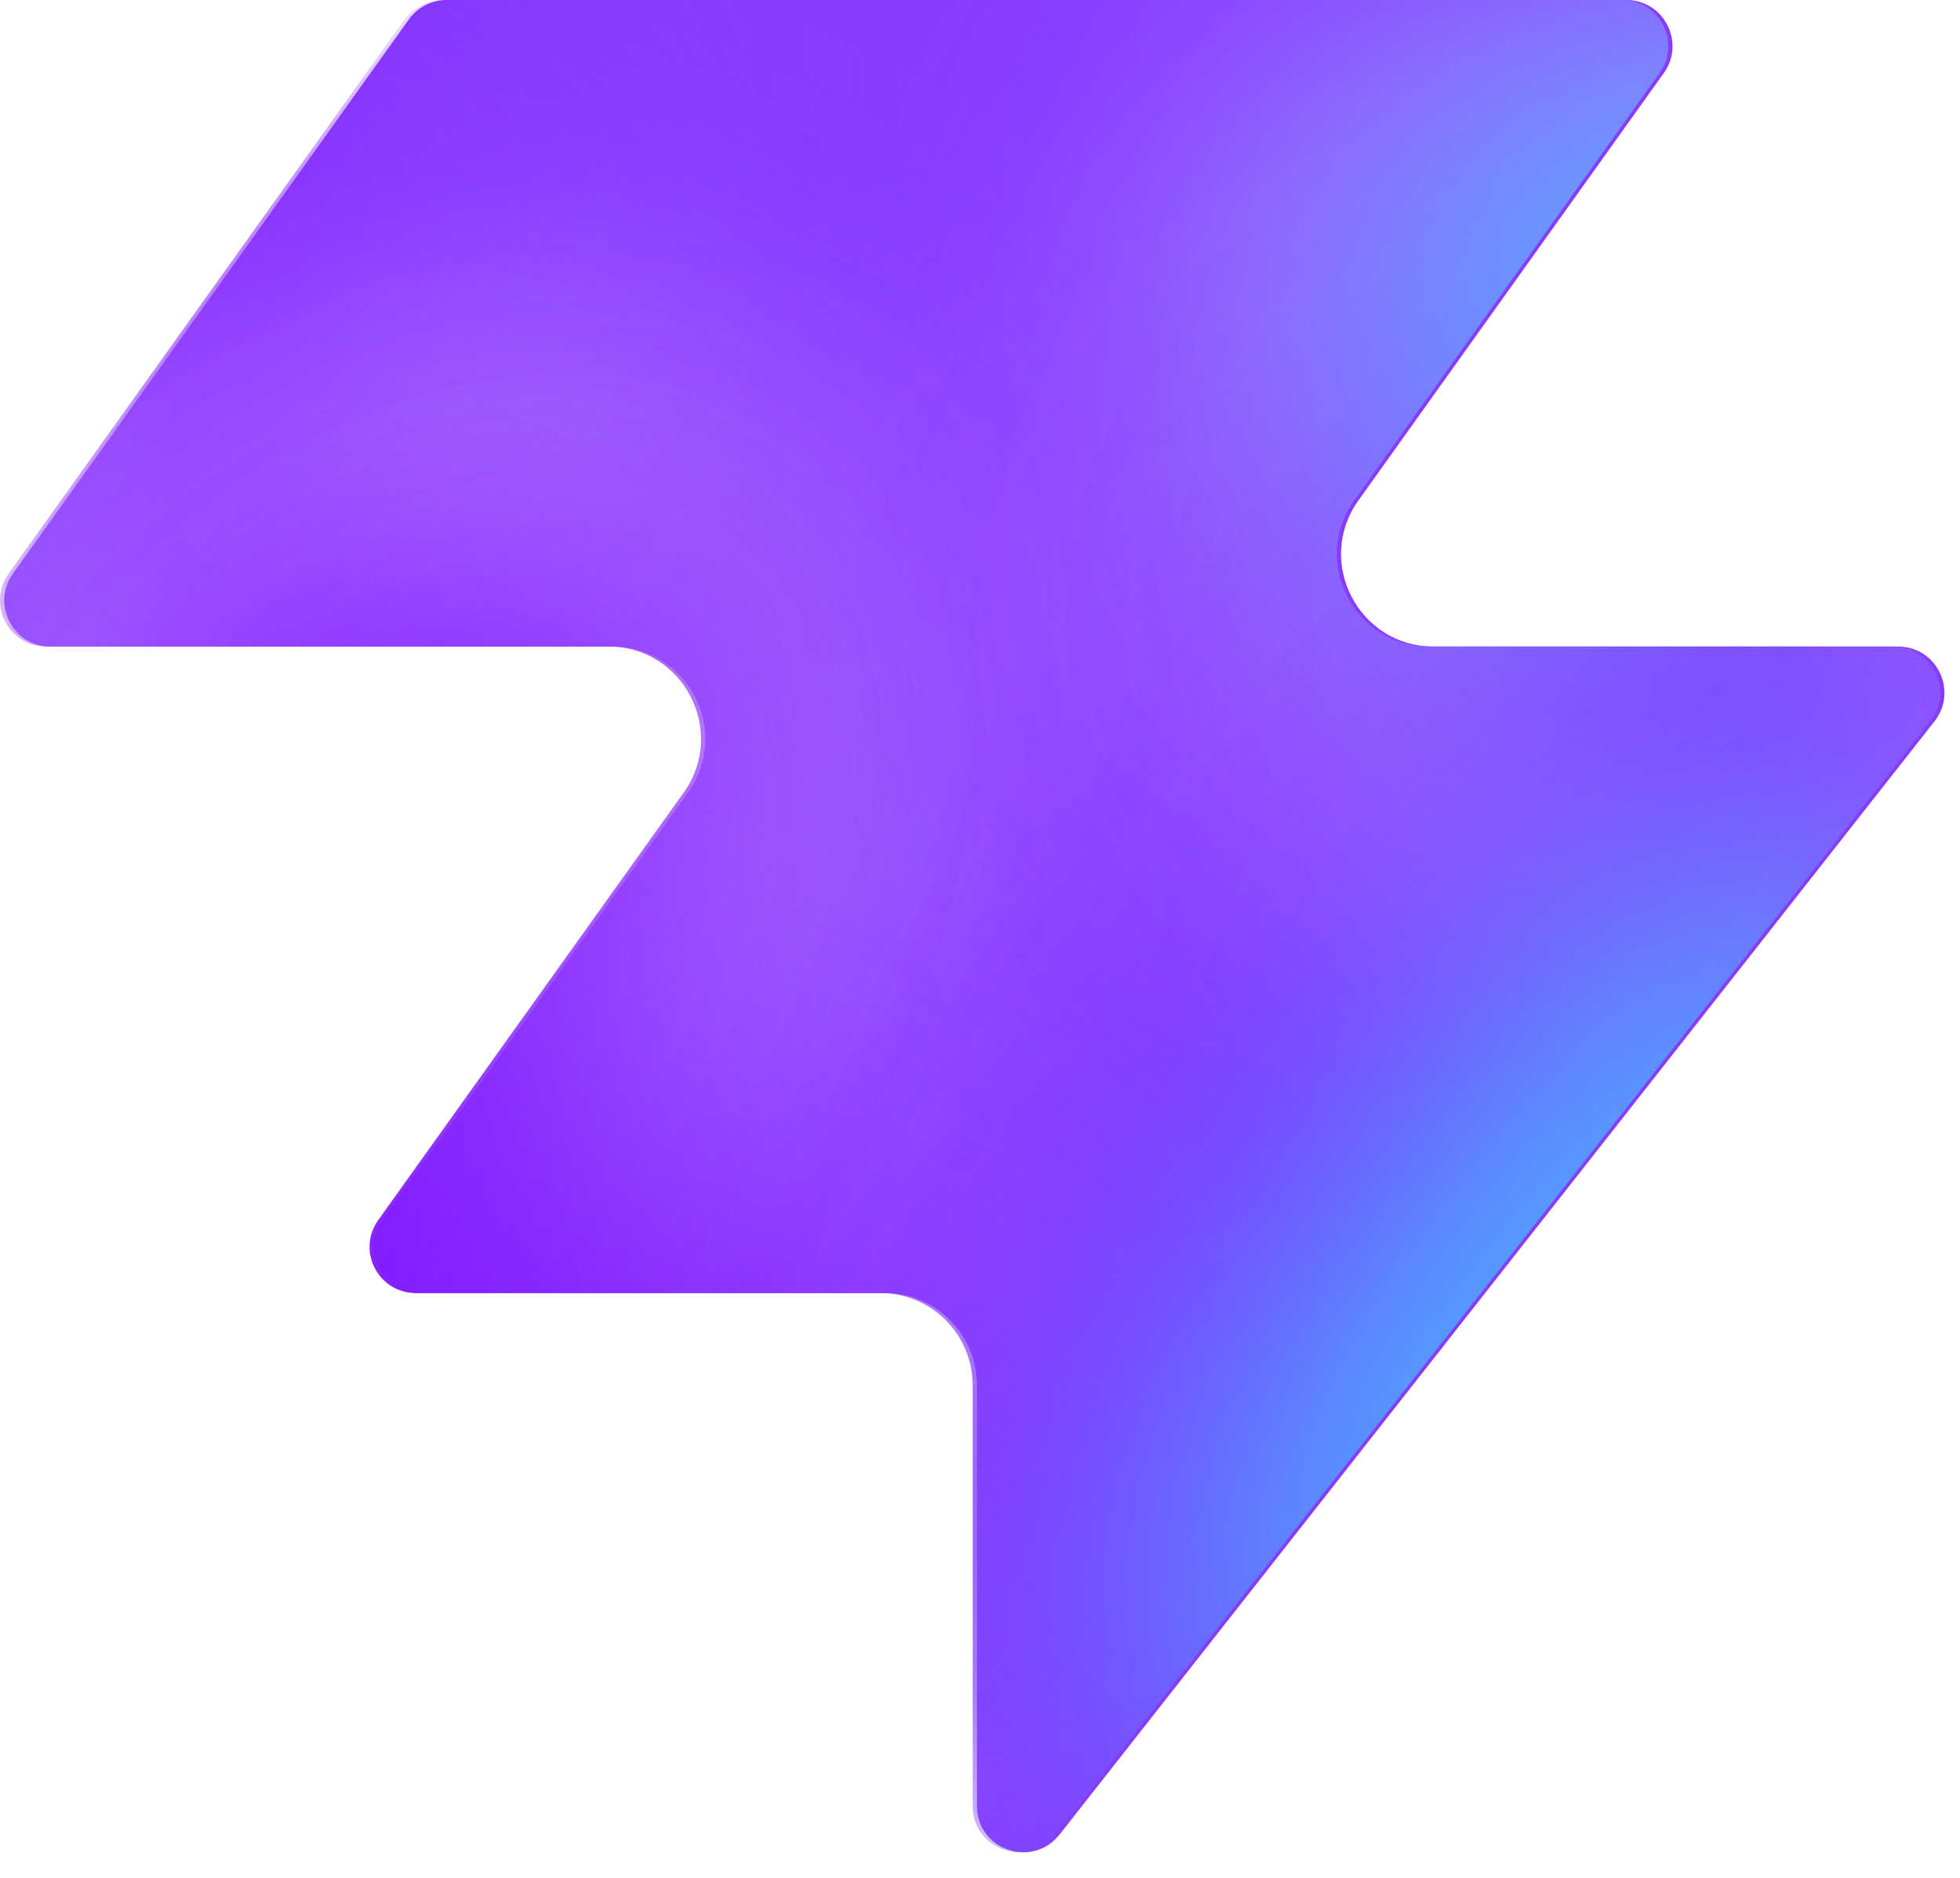
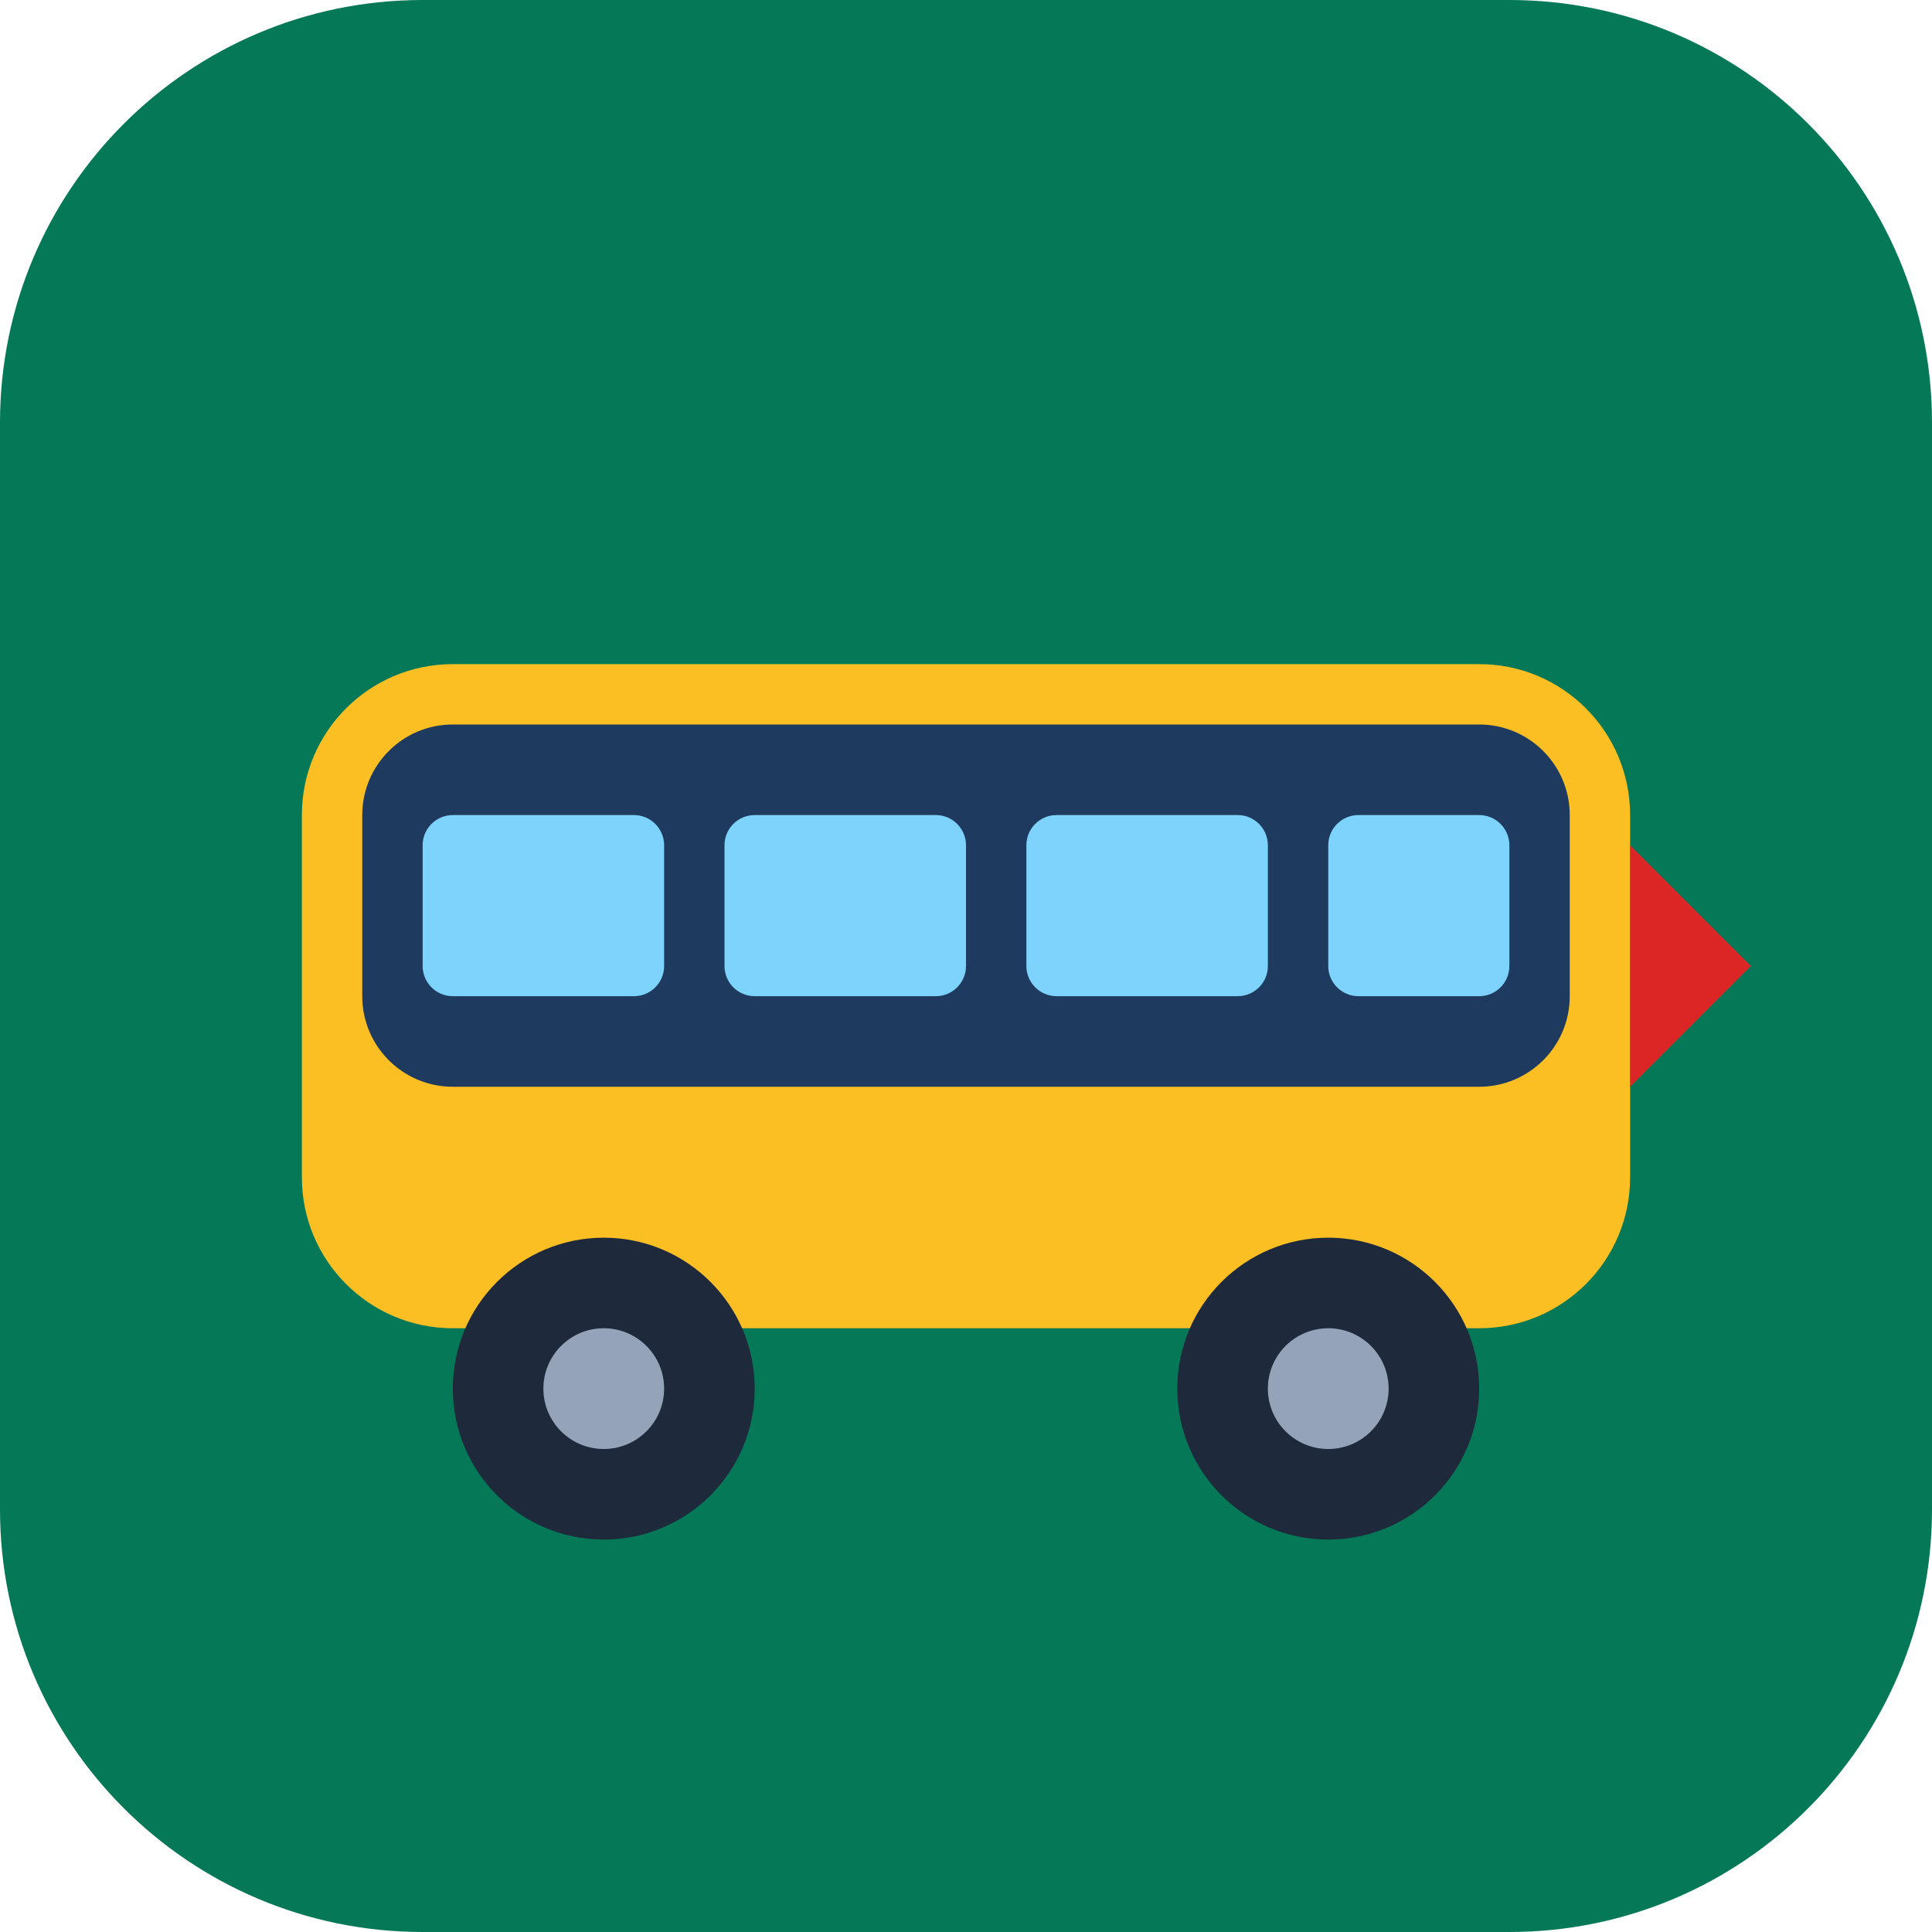
- <svg xmlns="http://www.w3.org/2000/svg" width="48" height="46" fill="none" viewBox="0 0 48 46">
-   <path fill="#863bff" d="M25.946 44.938c-.664.845-2.021.375-2.021-.698V33.937a2.26 2.26 0 0 0-2.262-2.262H10.287c-.92 0-1.456-1.04-.92-1.788l7.48-10.471c1.07-1.497 0-3.578-1.842-3.578H1.237c-.92 0-1.456-1.04-.92-1.788L10.013.474c.214-.297.556-.474.92-.474h28.894c.92 0 1.456 1.04.92 1.788l-7.48 10.471c-1.07 1.498 0 3.579 1.842 3.579h11.377c.943 0 1.473 1.088.89 1.83L25.947 44.94z" style="fill:#863bff;fill:color(display-p3 .525 .23 1);fill-opacity:1" />
-   <mask id="a" width="48" height="46" x="0" y="0" maskUnits="userSpaceOnUse" style="mask-type:alpha">
-     <path fill="#000" d="M25.842 44.938c-.664.844-2.021.375-2.021-.698V33.937a2.26 2.26 0 0 0-2.262-2.262H10.183c-.92 0-1.456-1.04-.92-1.788l7.48-10.471c1.07-1.498 0-3.579-1.842-3.579H1.133c-.92 0-1.456-1.04-.92-1.787L9.91.473c.214-.297.556-.474.92-.474h28.894c.92 0 1.456 1.04.92 1.788l-7.48 10.471c-1.07 1.498 0 3.578 1.842 3.578h11.377c.943 0 1.473 1.088.89 1.832L25.843 44.94z" style="fill:#000;fill-opacity:1" />
-   </mask>
-   <g mask="url(#a)">
-     <g filter="url(#b)">
-       <ellipse cx="5.508" cy="14.704" fill="#ede6ff" rx="5.508" ry="14.704" style="fill:#ede6ff;fill:color(display-p3 .927 .903 1);fill-opacity:1" transform="matrix(.00324 1 1 -.00324 -4.47 31.516)" />
-     </g>
-     <g filter="url(#c)">
-       <ellipse cx="10.399" cy="29.851" fill="#ede6ff" rx="10.399" ry="29.851" style="fill:#ede6ff;fill:color(display-p3 .927 .903 1);fill-opacity:1" transform="matrix(.00324 1 1 -.00324 -39.328 7.883)" />
-     </g>
-     <g filter="url(#d)">
-       <ellipse cx="5.508" cy="30.487" fill="#7e14ff" rx="5.508" ry="30.487" style="fill:#7e14ff;fill:color(display-p3 .492 .077 1);fill-opacity:1" transform="rotate(89.814 -25.913 -14.639)scale(1 -1)" />
-     </g>
-     <g filter="url(#e)">
-       <ellipse cx="5.508" cy="30.599" fill="#7e14ff" rx="5.508" ry="30.599" style="fill:#7e14ff;fill:color(display-p3 .492 .077 1);fill-opacity:1" transform="rotate(89.814 -32.644 -3.334)scale(1 -1)" />
-     </g>
-     <g filter="url(#f)">
-       <ellipse cx="5.508" cy="30.599" fill="#7e14ff" rx="5.508" ry="30.599" style="fill:#7e14ff;fill:color(display-p3 .492 .077 1);fill-opacity:1" transform="matrix(.00324 1 1 -.00324 -34.34 30.47)" />
-     </g>
-     <g filter="url(#g)">
-       <ellipse cx="14.072" cy="22.078" fill="#ede6ff" rx="14.072" ry="22.078" style="fill:#ede6ff;fill:color(display-p3 .927 .903 1);fill-opacity:1" transform="rotate(93.35 24.506 48.493)scale(-1 1)" />
-     </g>
-     <g filter="url(#h)">
-       <ellipse cx="3.47" cy="21.501" fill="#7e14ff" rx="3.47" ry="21.501" style="fill:#7e14ff;fill:color(display-p3 .492 .077 1);fill-opacity:1" transform="rotate(89.009 28.708 47.59)scale(-1 1)" />
-     </g>
-     <g filter="url(#i)">
-       <ellipse cx="3.47" cy="21.501" fill="#7e14ff" rx="3.47" ry="21.501" style="fill:#7e14ff;fill:color(display-p3 .492 .077 1);fill-opacity:1" transform="rotate(89.009 28.708 47.59)scale(-1 1)" />
-     </g>
-     <g filter="url(#j)">
-       <ellipse cx=".387" cy="8.972" fill="#7e14ff" rx="4.407" ry="29.108" style="fill:#7e14ff;fill:color(display-p3 .492 .077 1);fill-opacity:1" transform="rotate(39.51 .387 8.972)" />
-     </g>
-     <g filter="url(#k)">
-       <ellipse cx="47.523" cy="-6.092" fill="#7e14ff" rx="4.407" ry="29.108" style="fill:#7e14ff;fill:color(display-p3 .492 .077 1);fill-opacity:1" transform="rotate(37.892 47.523 -6.092)" />
-     </g>
-     <g filter="url(#l)">
-       <ellipse cx="41.412" cy="6.333" fill="#47bfff" rx="5.971" ry="9.665" style="fill:#47bfff;fill:color(display-p3 .28 .748 1);fill-opacity:1" transform="rotate(37.892 41.412 6.333)" />
-     </g>
-     <g filter="url(#m)">
-       <ellipse cx="-1.879" cy="38.332" fill="#7e14ff" rx="4.407" ry="29.108" style="fill:#7e14ff;fill:color(display-p3 .492 .077 1);fill-opacity:1" transform="rotate(37.892 -1.88 38.332)" />
-     </g>
-     <g filter="url(#n)">
-       <ellipse cx="-1.879" cy="38.332" fill="#7e14ff" rx="4.407" ry="29.108" style="fill:#7e14ff;fill:color(display-p3 .492 .077 1);fill-opacity:1" transform="rotate(37.892 -1.88 38.332)" />
-     </g>
-     <g filter="url(#o)">
-       <ellipse cx="35.651" cy="29.907" fill="#7e14ff" rx="4.407" ry="29.108" style="fill:#7e14ff;fill:color(display-p3 .492 .077 1);fill-opacity:1" transform="rotate(37.892 35.651 29.907)" />
-     </g>
-     <g filter="url(#p)">
-       <ellipse cx="38.418" cy="32.4" fill="#47bfff" rx="5.971" ry="15.297" style="fill:#47bfff;fill:color(display-p3 .28 .748 1);fill-opacity:1" transform="rotate(37.892 38.418 32.4)" />
-     </g>
-   </g>
-   <defs>
-     <filter id="b" width="60.045" height="41.654" x="-19.77" y="16.149" color-interpolation-filters="sRGB" filterUnits="userSpaceOnUse">
-       <feFlood flood-opacity="0" result="BackgroundImageFix" />
-       <feBlend in="SourceGraphic" in2="BackgroundImageFix" result="shape" />
-       <feGaussianBlur result="effect1_foregroundBlur_2002_17158" stdDeviation="7.659" />
-     </filter>
-     <filter id="c" width="90.34" height="51.437" x="-54.613" y="-7.533" color-interpolation-filters="sRGB" filterUnits="userSpaceOnUse">
-       <feFlood flood-opacity="0" result="BackgroundImageFix" />
-       <feBlend in="SourceGraphic" in2="BackgroundImageFix" result="shape" />
-       <feGaussianBlur result="effect1_foregroundBlur_2002_17158" stdDeviation="7.659" />
-     </filter>
-     <filter id="d" width="79.355" height="29.4" x="-49.64" y="2.03" color-interpolation-filters="sRGB" filterUnits="userSpaceOnUse">
-       <feFlood flood-opacity="0" result="BackgroundImageFix" />
-       <feBlend in="SourceGraphic" in2="BackgroundImageFix" result="shape" />
-       <feGaussianBlur result="effect1_foregroundBlur_2002_17158" stdDeviation="4.596" />
-     </filter>
-     <filter id="e" width="79.579" height="29.4" x="-45.045" y="20.029" color-interpolation-filters="sRGB" filterUnits="userSpaceOnUse">
-       <feFlood flood-opacity="0" result="BackgroundImageFix" />
-       <feBlend in="SourceGraphic" in2="BackgroundImageFix" result="shape" />
-       <feGaussianBlur result="effect1_foregroundBlur_2002_17158" stdDeviation="4.596" />
-     </filter>
-     <filter id="f" width="79.579" height="29.4" x="-43.513" y="21.178" color-interpolation-filters="sRGB" filterUnits="userSpaceOnUse">
-       <feFlood flood-opacity="0" result="BackgroundImageFix" />
-       <feBlend in="SourceGraphic" in2="BackgroundImageFix" result="shape" />
-       <feGaussianBlur result="effect1_foregroundBlur_2002_17158" stdDeviation="4.596" />
-     </filter>
-     <filter id="g" width="74.749" height="58.852" x="15.756" y="-17.901" color-interpolation-filters="sRGB" filterUnits="userSpaceOnUse">
-       <feFlood flood-opacity="0" result="BackgroundImageFix" />
-       <feBlend in="SourceGraphic" in2="BackgroundImageFix" result="shape" />
-       <feGaussianBlur result="effect1_foregroundBlur_2002_17158" stdDeviation="7.659" />
-     </filter>
-     <filter id="h" width="61.377" height="25.362" x="23.548" y="2.284" color-interpolation-filters="sRGB" filterUnits="userSpaceOnUse">
-       <feFlood flood-opacity="0" result="BackgroundImageFix" />
-       <feBlend in="SourceGraphic" in2="BackgroundImageFix" result="shape" />
-       <feGaussianBlur result="effect1_foregroundBlur_2002_17158" stdDeviation="4.596" />
-     </filter>
-     <filter id="i" width="61.377" height="25.362" x="23.548" y="2.284" color-interpolation-filters="sRGB" filterUnits="userSpaceOnUse">
-       <feFlood flood-opacity="0" result="BackgroundImageFix" />
-       <feBlend in="SourceGraphic" in2="BackgroundImageFix" result="shape" />
-       <feGaussianBlur result="effect1_foregroundBlur_2002_17158" stdDeviation="4.596" />
-     </filter>
-     <filter id="j" width="56.045" height="63.649" x="-27.636" y="-22.853" color-interpolation-filters="sRGB" filterUnits="userSpaceOnUse">
-       <feFlood flood-opacity="0" result="BackgroundImageFix" />
-       <feBlend in="SourceGraphic" in2="BackgroundImageFix" result="shape" />
-       <feGaussianBlur result="effect1_foregroundBlur_2002_17158" stdDeviation="4.596" />
-     </filter>
-     <filter id="k" width="54.814" height="64.646" x="20.116" y="-38.415" color-interpolation-filters="sRGB" filterUnits="userSpaceOnUse">
-       <feFlood flood-opacity="0" result="BackgroundImageFix" />
-       <feBlend in="SourceGraphic" in2="BackgroundImageFix" result="shape" />
-       <feGaussianBlur result="effect1_foregroundBlur_2002_17158" stdDeviation="4.596" />
-     </filter>
-     <filter id="l" width="33.541" height="35.313" x="24.641" y="-11.323" color-interpolation-filters="sRGB" filterUnits="userSpaceOnUse">
-       <feFlood flood-opacity="0" result="BackgroundImageFix" />
-       <feBlend in="SourceGraphic" in2="BackgroundImageFix" result="shape" />
-       <feGaussianBlur result="effect1_foregroundBlur_2002_17158" stdDeviation="4.596" />
-     </filter>
-     <filter id="m" width="54.814" height="64.646" x="-29.286" y="6.009" color-interpolation-filters="sRGB" filterUnits="userSpaceOnUse">
-       <feFlood flood-opacity="0" result="BackgroundImageFix" />
-       <feBlend in="SourceGraphic" in2="BackgroundImageFix" result="shape" />
-       <feGaussianBlur result="effect1_foregroundBlur_2002_17158" stdDeviation="4.596" />
-     </filter>
-     <filter id="n" width="54.814" height="64.646" x="-29.286" y="6.009" color-interpolation-filters="sRGB" filterUnits="userSpaceOnUse">
-       <feFlood flood-opacity="0" result="BackgroundImageFix" />
-       <feBlend in="SourceGraphic" in2="BackgroundImageFix" result="shape" />
-       <feGaussianBlur result="effect1_foregroundBlur_2002_17158" stdDeviation="4.596" />
-     </filter>
-     <filter id="o" width="54.814" height="64.646" x="8.244" y="-2.416" color-interpolation-filters="sRGB" filterUnits="userSpaceOnUse">
-       <feFlood flood-opacity="0" result="BackgroundImageFix" />
-       <feBlend in="SourceGraphic" in2="BackgroundImageFix" result="shape" />
-       <feGaussianBlur result="effect1_foregroundBlur_2002_17158" stdDeviation="4.596" />
-     </filter>
-     <filter id="p" width="39.409" height="43.623" x="18.713" y="10.588" color-interpolation-filters="sRGB" filterUnits="userSpaceOnUse">
-       <feFlood flood-opacity="0" result="BackgroundImageFix" />
-       <feBlend in="SourceGraphic" in2="BackgroundImageFix" result="shape" />
-       <feGaussianBlur result="effect1_foregroundBlur_2002_17158" stdDeviation="4.596" />
-     </filter>
-   </defs>
+ <svg xmlns="http://www.w3.org/2000/svg" viewBox="0 0 64 64" fill="none">
+   <rect width="64" height="64" rx="14" fill="#047857" />
+   <rect x="10" y="22" width="44" height="22" rx="5" fill="#fbbf24" />
+   <rect x="12" y="24" width="40" height="12" rx="3" fill="#1e3a5f" />
+   <circle cx="20" cy="46" r="5" fill="#1e293b" />
+   <circle cx="44" cy="46" r="5" fill="#1e293b" />
+   <circle cx="20" cy="46" r="2" fill="#94a3b8" />
+   <circle cx="44" cy="46" r="2" fill="#94a3b8" />
+   <rect x="14" y="27" width="8" height="6" rx="1" fill="#7dd3fc" />
+   <rect x="24" y="27" width="8" height="6" rx="1" fill="#7dd3fc" />
+   <rect x="34" y="27" width="8" height="6" rx="1" fill="#7dd3fc" />
+   <rect x="44" y="27" width="6" height="6" rx="1" fill="#7dd3fc" />
+   <path d="M54 28 L58 32 L54 36 Z" fill="#dc2626" />
</svg>
